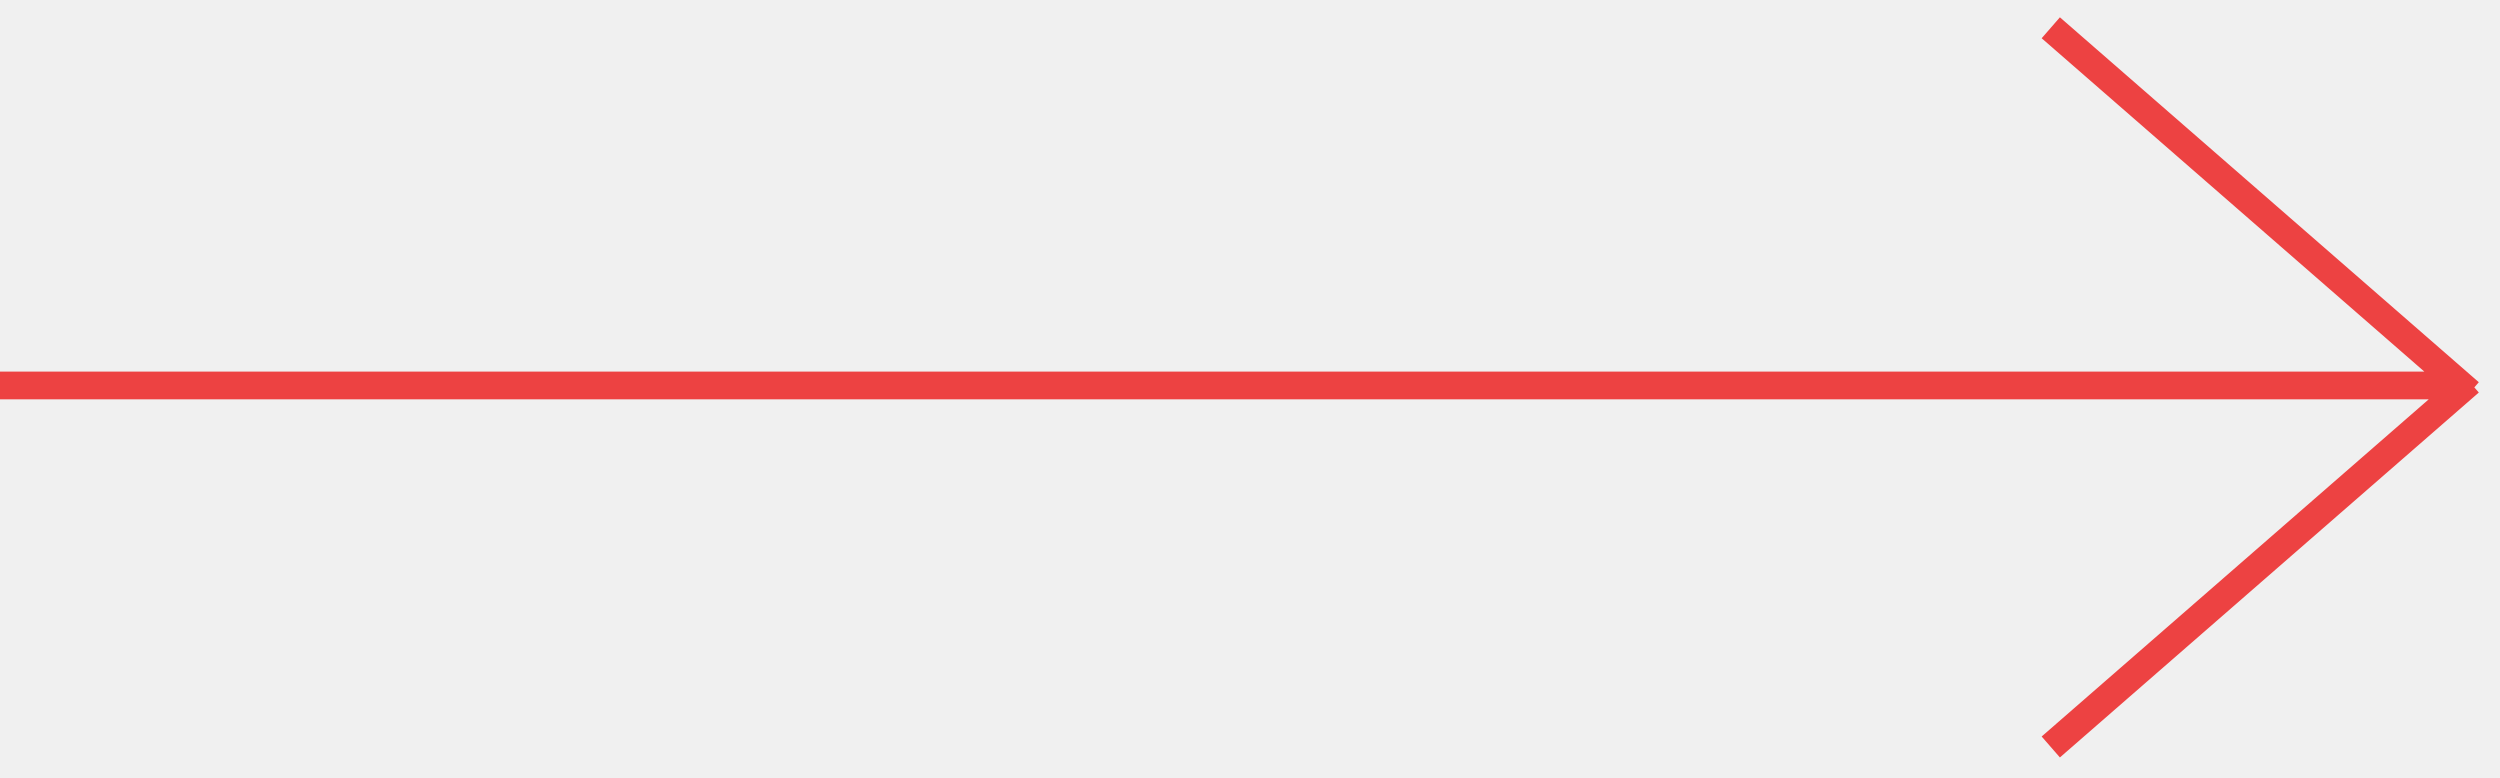
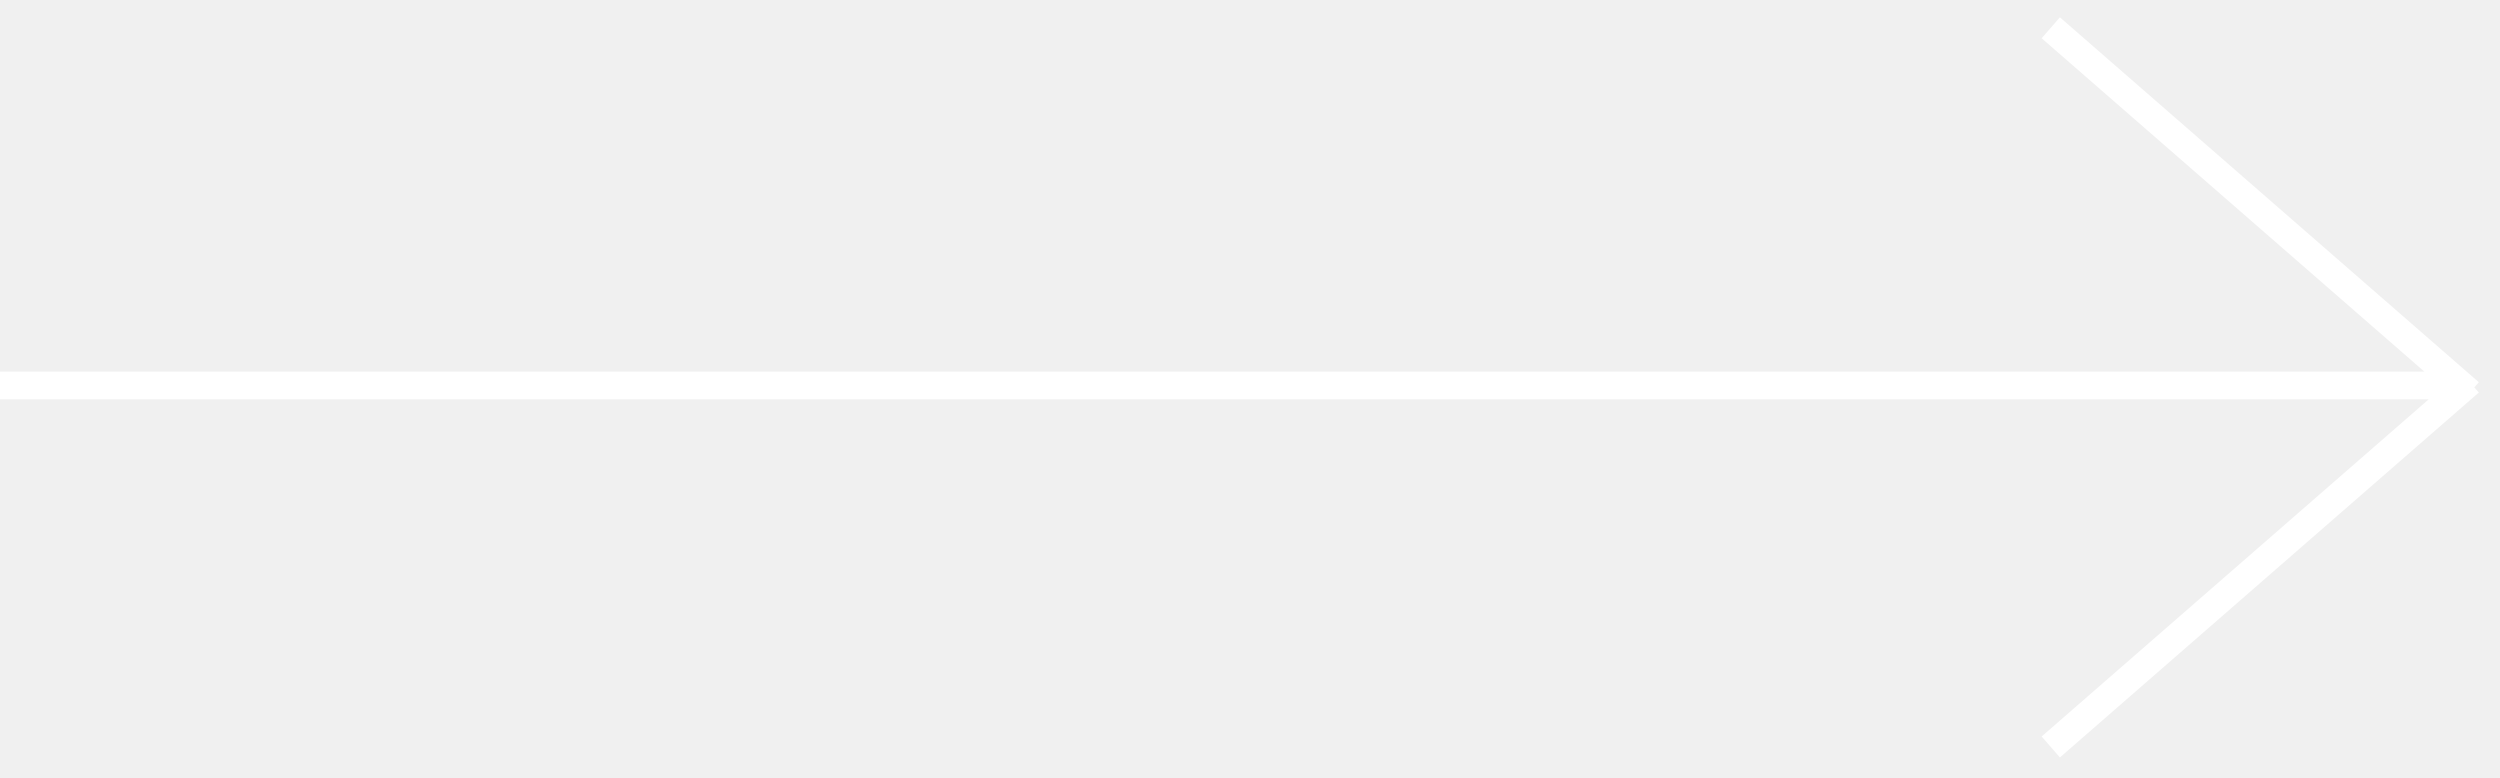
<svg xmlns="http://www.w3.org/2000/svg" width="90" height="28" viewBox="0 0 90 28" fill="none">
-   <path d="M0 13.877H88.5M73.828 1L88.909 14.137M73.828 26.891L88.909 13.754" stroke="#ED4242" />
+   <path d="M0 13.877H88.5M73.828 1L88.909 14.137M73.828 26.891L88.909 13.754" stroke="#ffffff" />
</svg>
